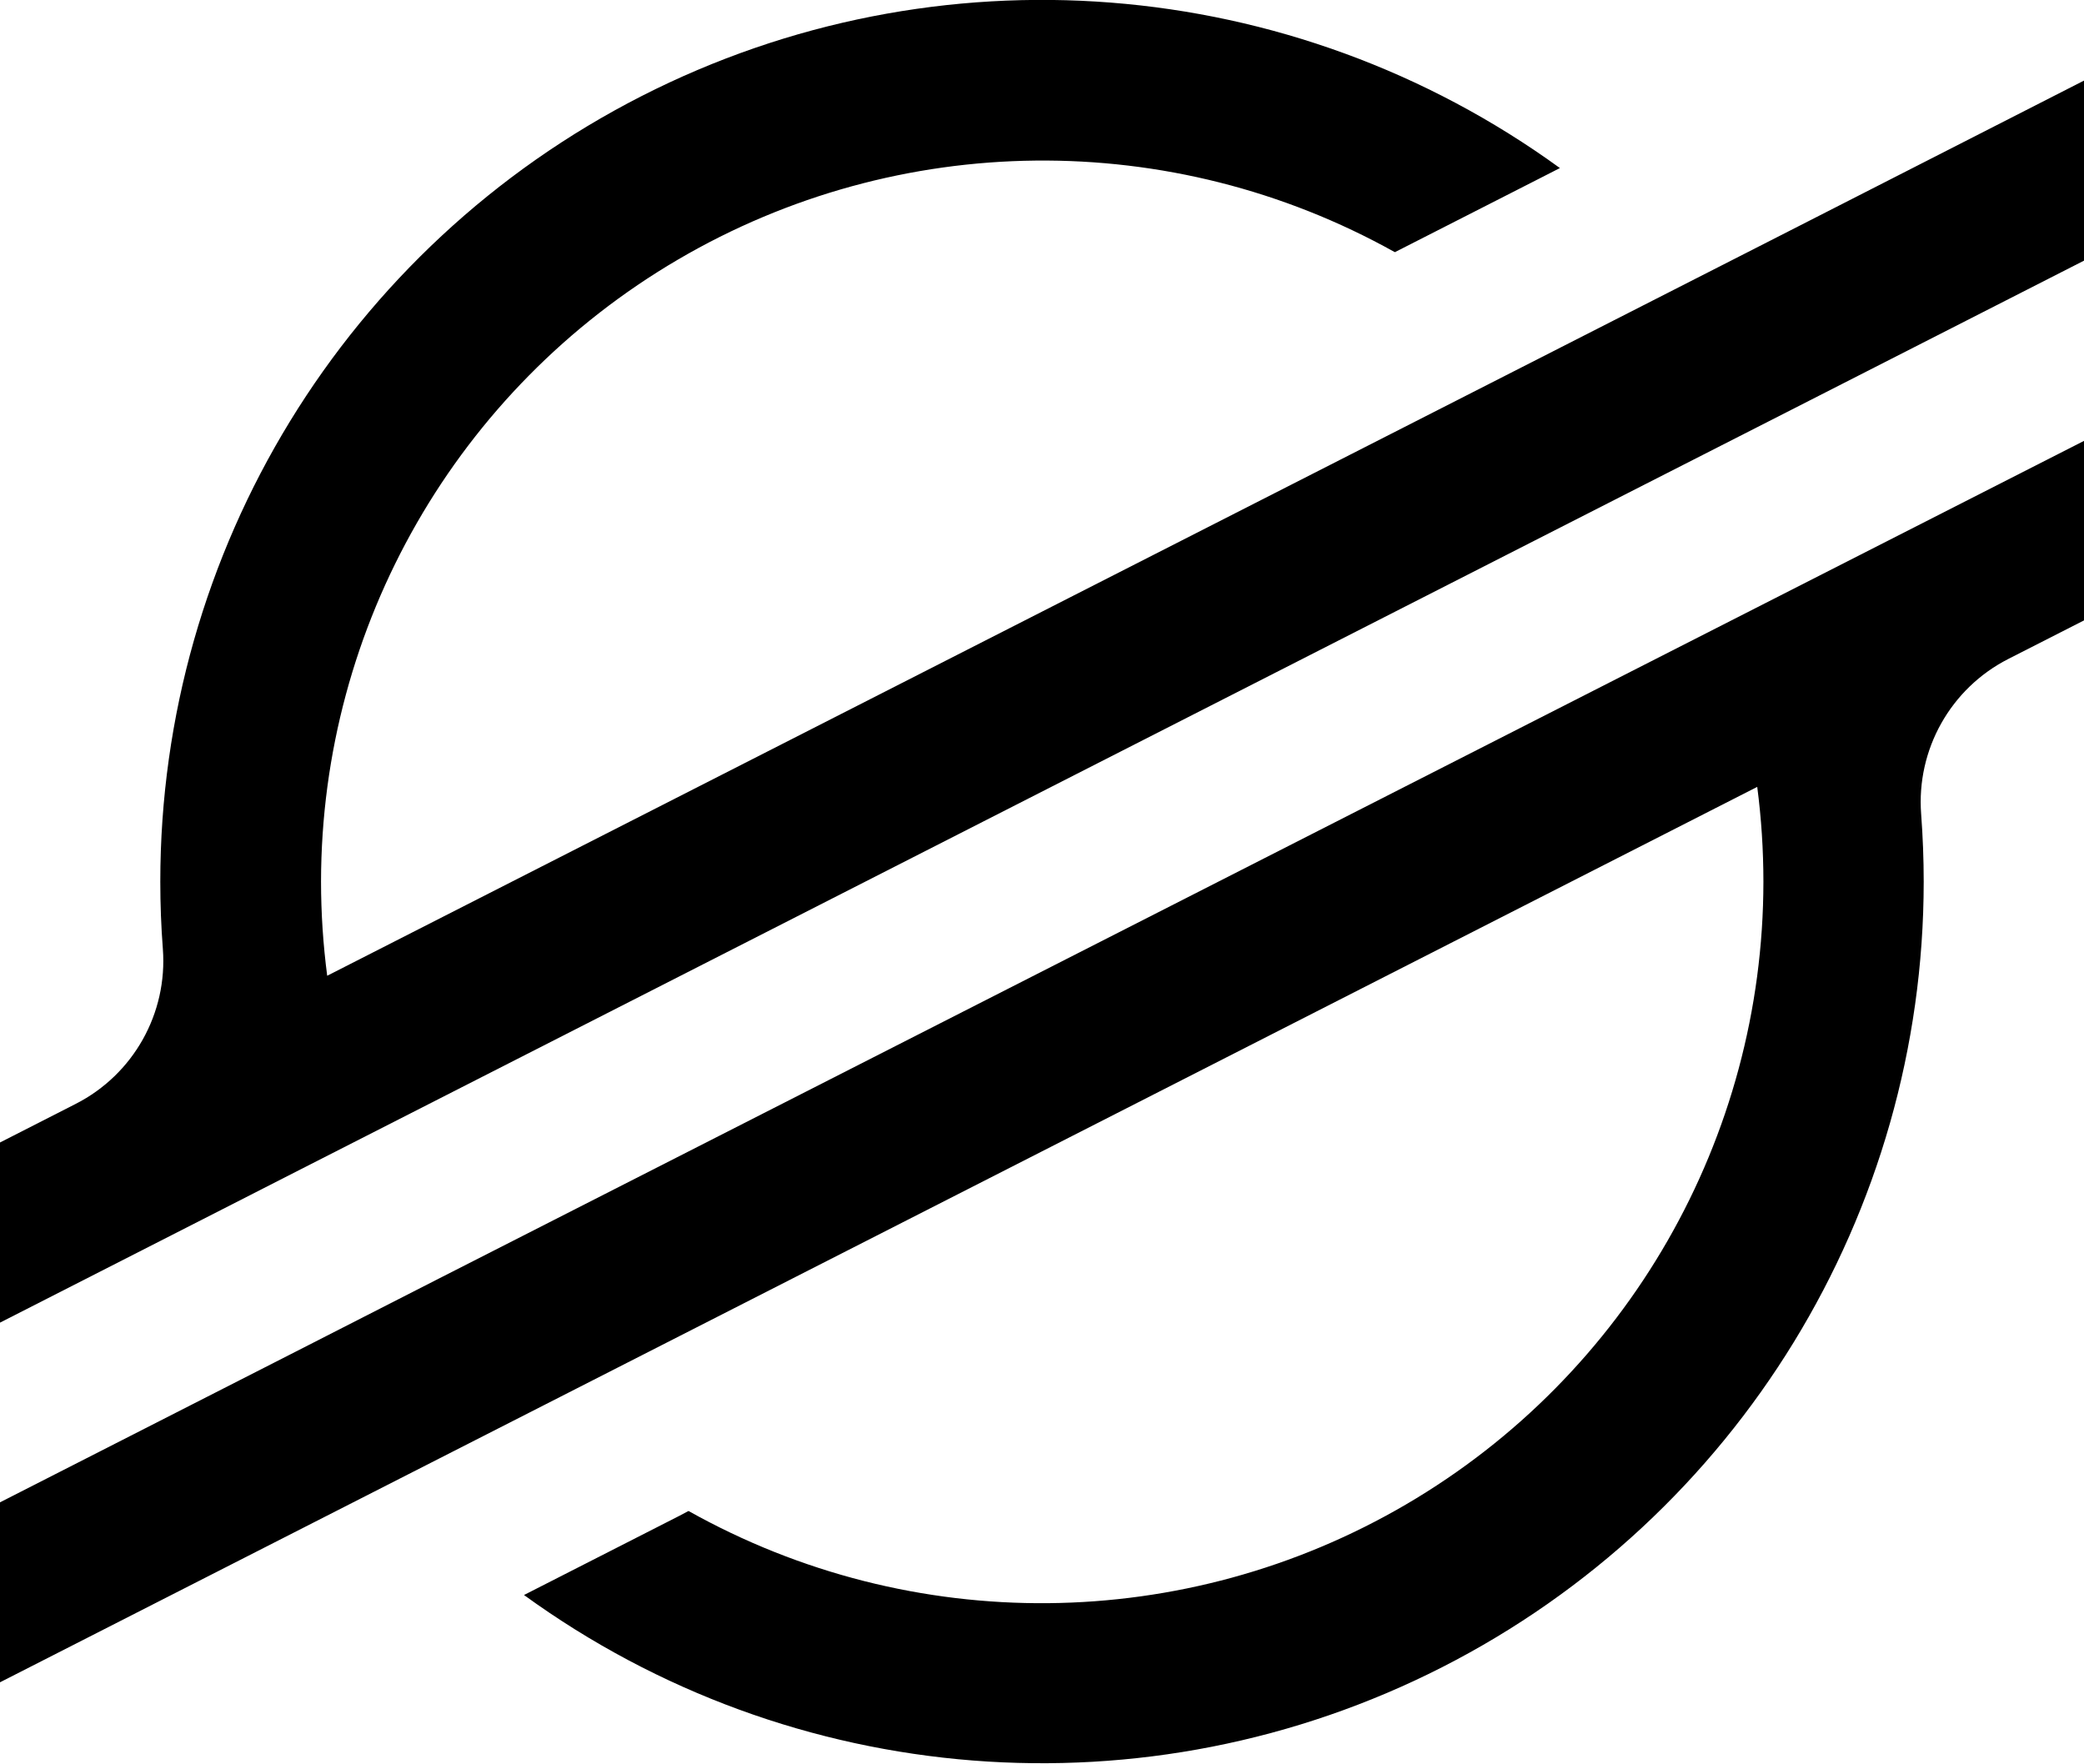
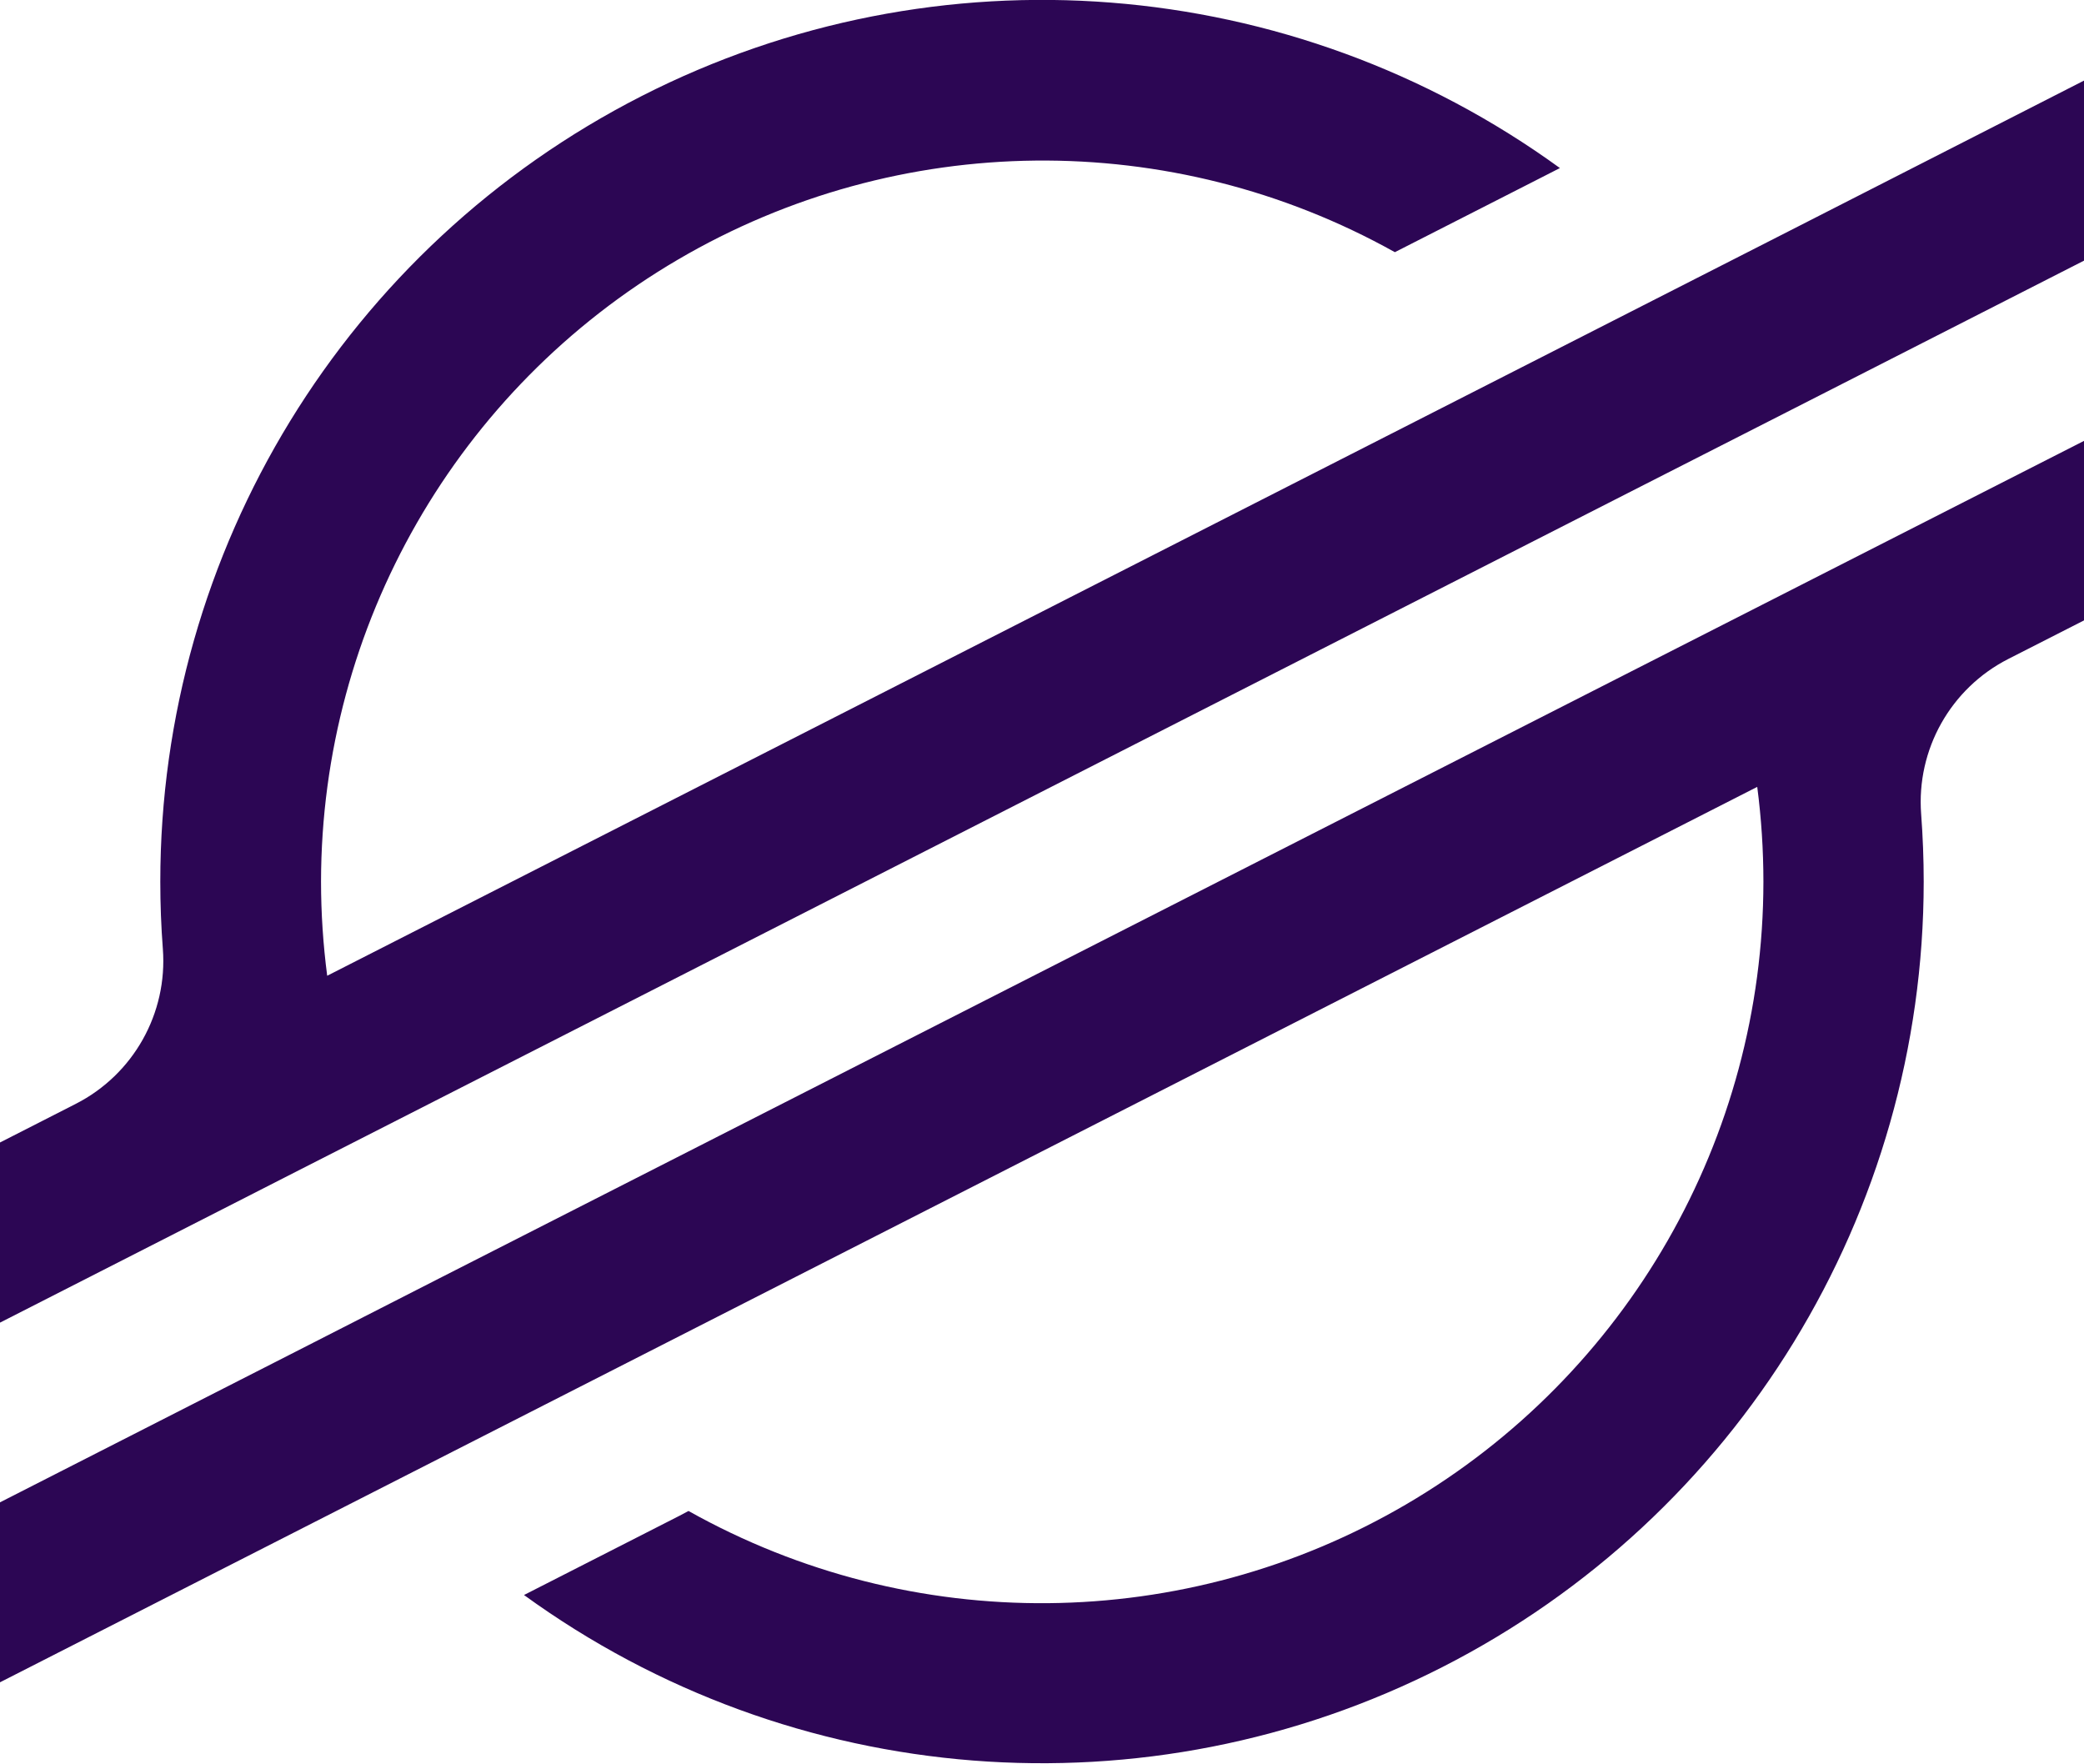
<svg xmlns="http://www.w3.org/2000/svg" viewBox="0 0 236.36 200">
  <g id="Layer_2" data-name="Layer 2">
    <g id="Layer_1-2" data-name="Layer 1">
-       <path d="M203,26.16l-28.46,14.5-137.43,70a82.49,82.49,0,0,1-.7-10.69A81.87,81.87,0,0,1,158.2,28.6l16.29-8.3,2.43-1.24A100,100,0,0,0,18.18,100q0,3.82.29,7.61a18.19,18.19,0,0,1-9.88,17.58L0,129.57V150l25.29-12.89,0,0,8.19-4.18,8.07-4.11v0L186.43,55l16.28-8.29,33.65-17.15V9.14Z" />
-       <path d="M236.36,50,49.78,145,33.5,153.31,0,170.38v20.41l33.27-16.95,28.46-14.5L199.3,89.24A83.45,83.45,0,0,1,200,100,81.87,81.87,0,0,1,78.09,171.36l-1,.53-17.66,9A100,100,0,0,0,218.18,100c0-2.57-.1-5.14-.29-7.68a18.2,18.2,0,0,1,9.87-17.58l8.6-4.38Z" />
+       <path fill="#2C0654" d="M203,26.16l-28.46,14.5-137.43,70a82.49,82.49,0,0,1-.7-10.69A81.87,81.87,0,0,1,158.2,28.6l16.29-8.3,2.43-1.24A100,100,0,0,0,18.18,100q0,3.82.29,7.61a18.19,18.19,0,0,1-9.88,17.58L0,129.57V150l25.29-12.89,0,0,8.19-4.18,8.07-4.11v0L186.43,55l16.28-8.29,33.65-17.15V9.14Z" />
+       <path fill="#2C0654" d="M236.36,50,49.78,145,33.5,153.31,0,170.38v20.41l33.27-16.95,28.46-14.5L199.3,89.24A83.45,83.45,0,0,1,200,100,81.87,81.87,0,0,1,78.09,171.36l-1,.53-17.66,9A100,100,0,0,0,218.18,100c0-2.57-.1-5.14-.29-7.68a18.2,18.2,0,0,1,9.87-17.58l8.6-4.38Z" />
    </g>
  </g>
</svg>
